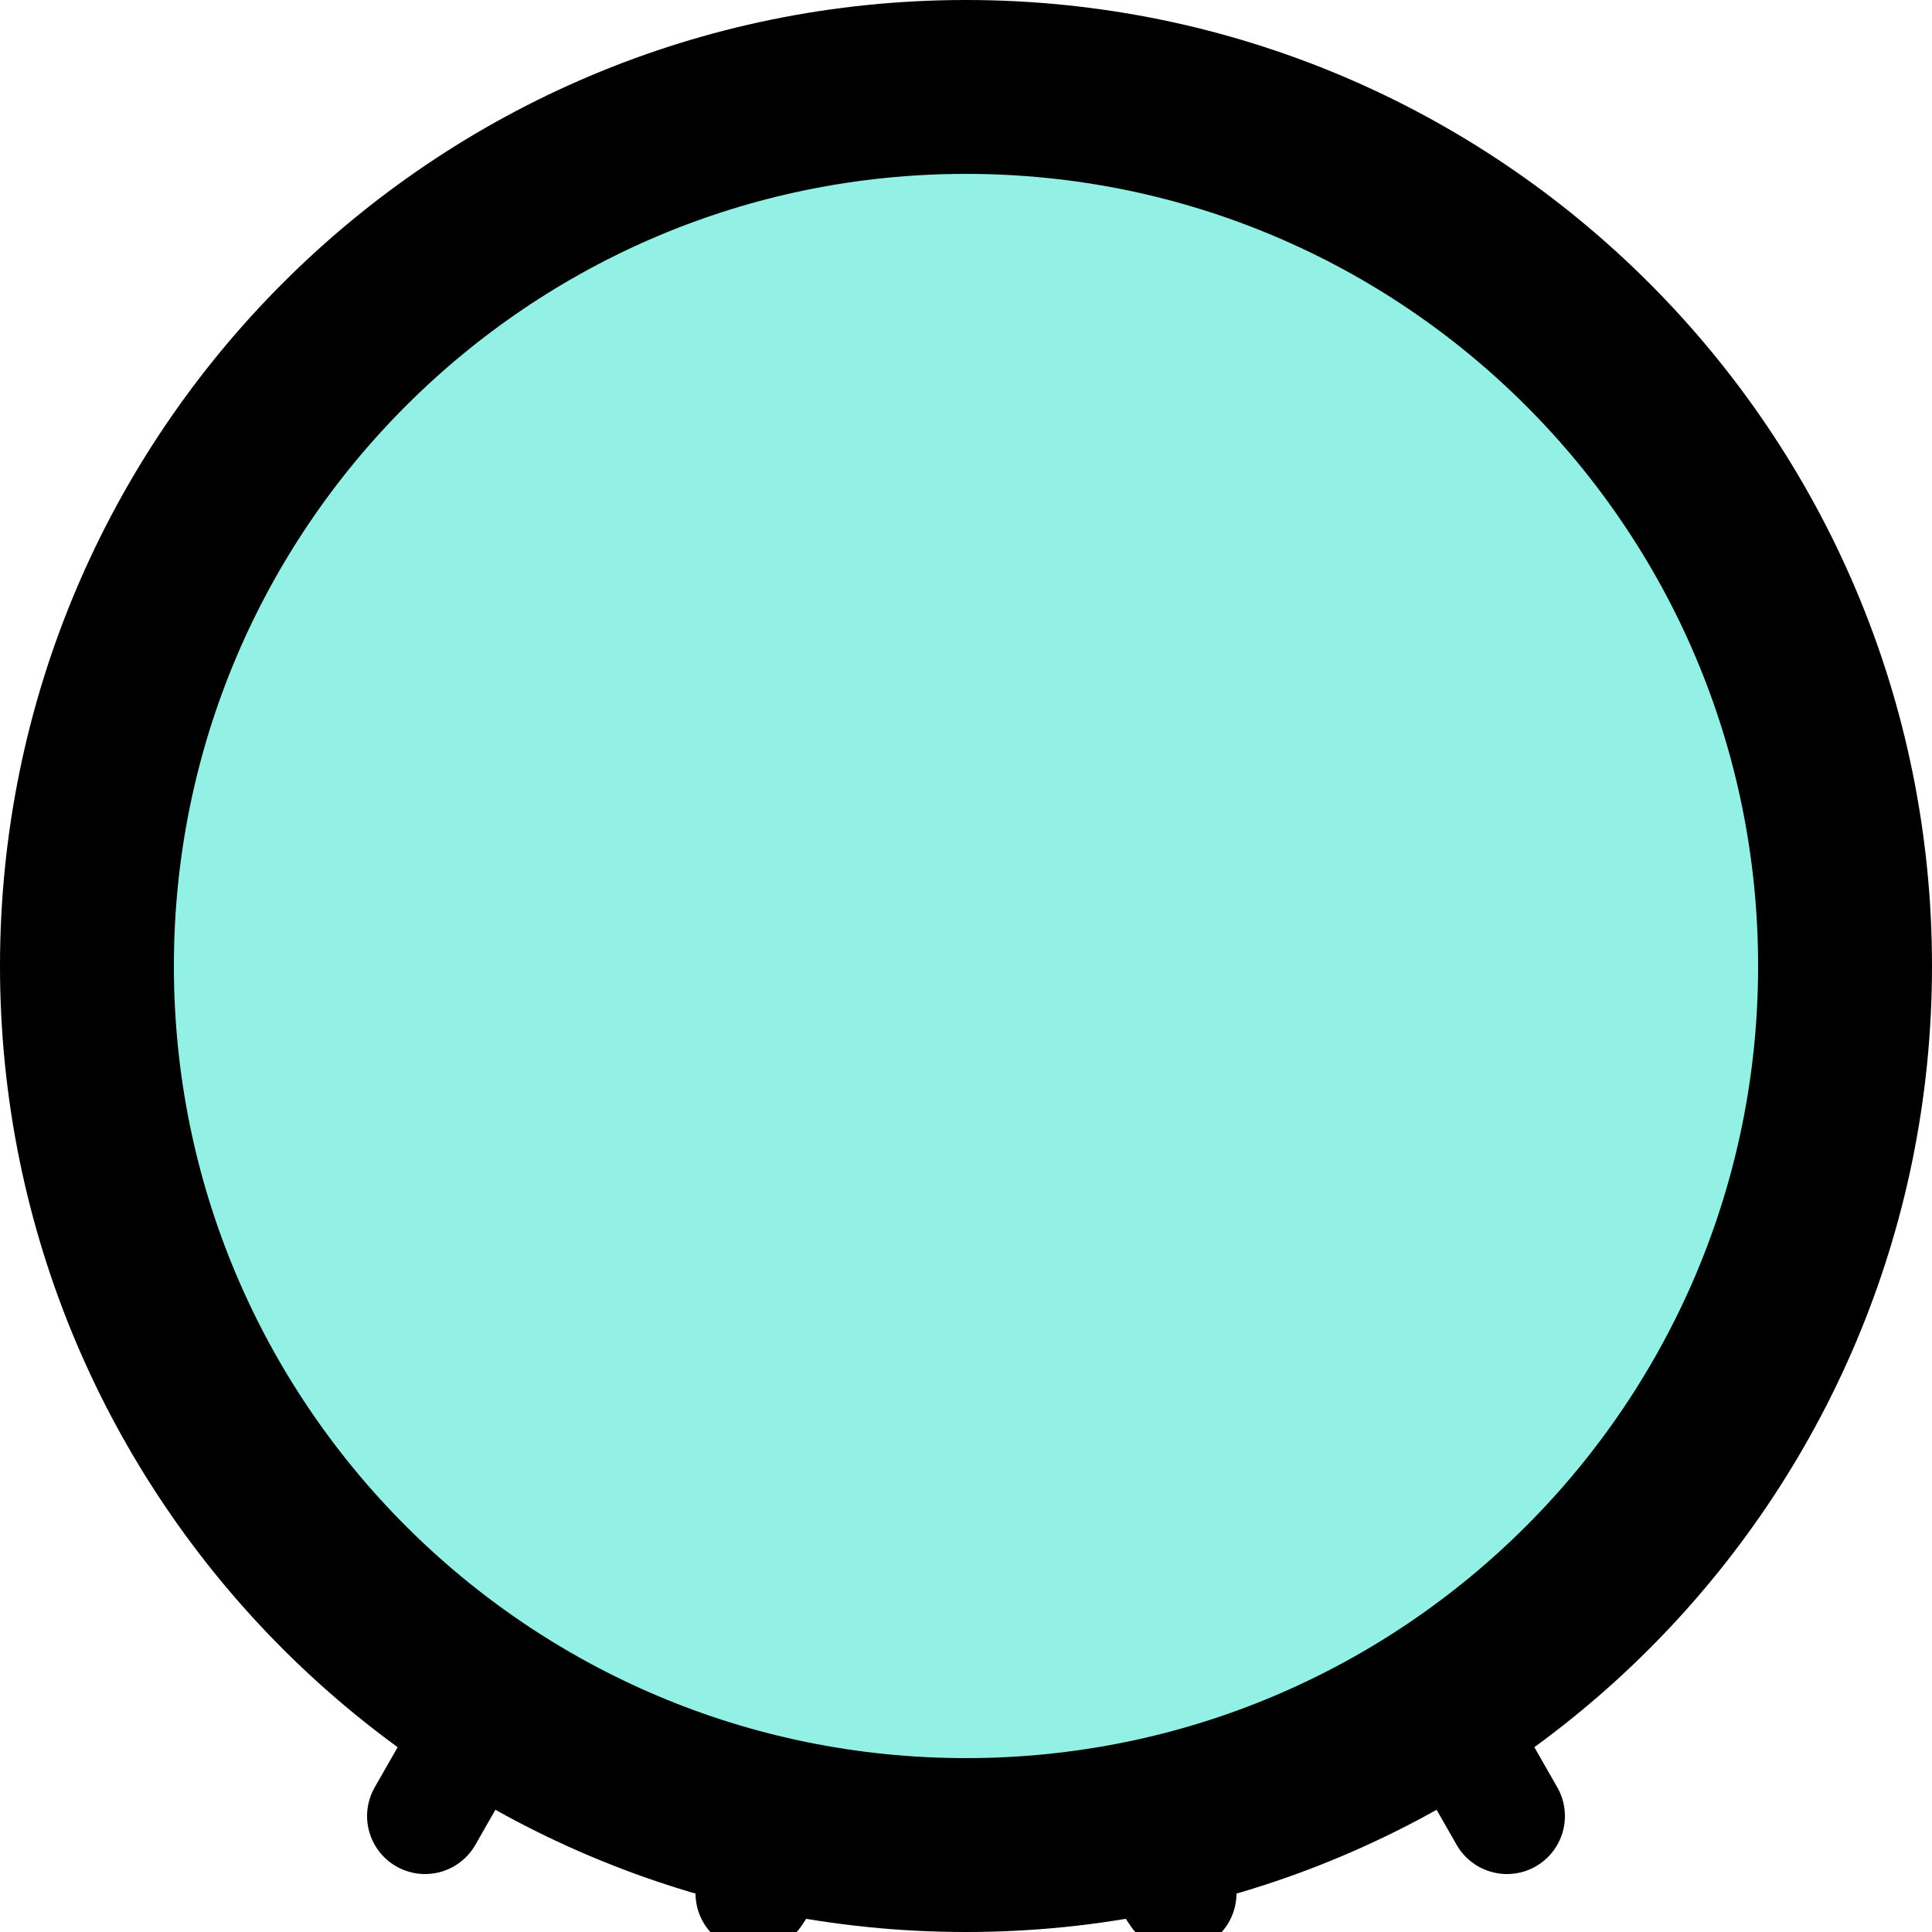
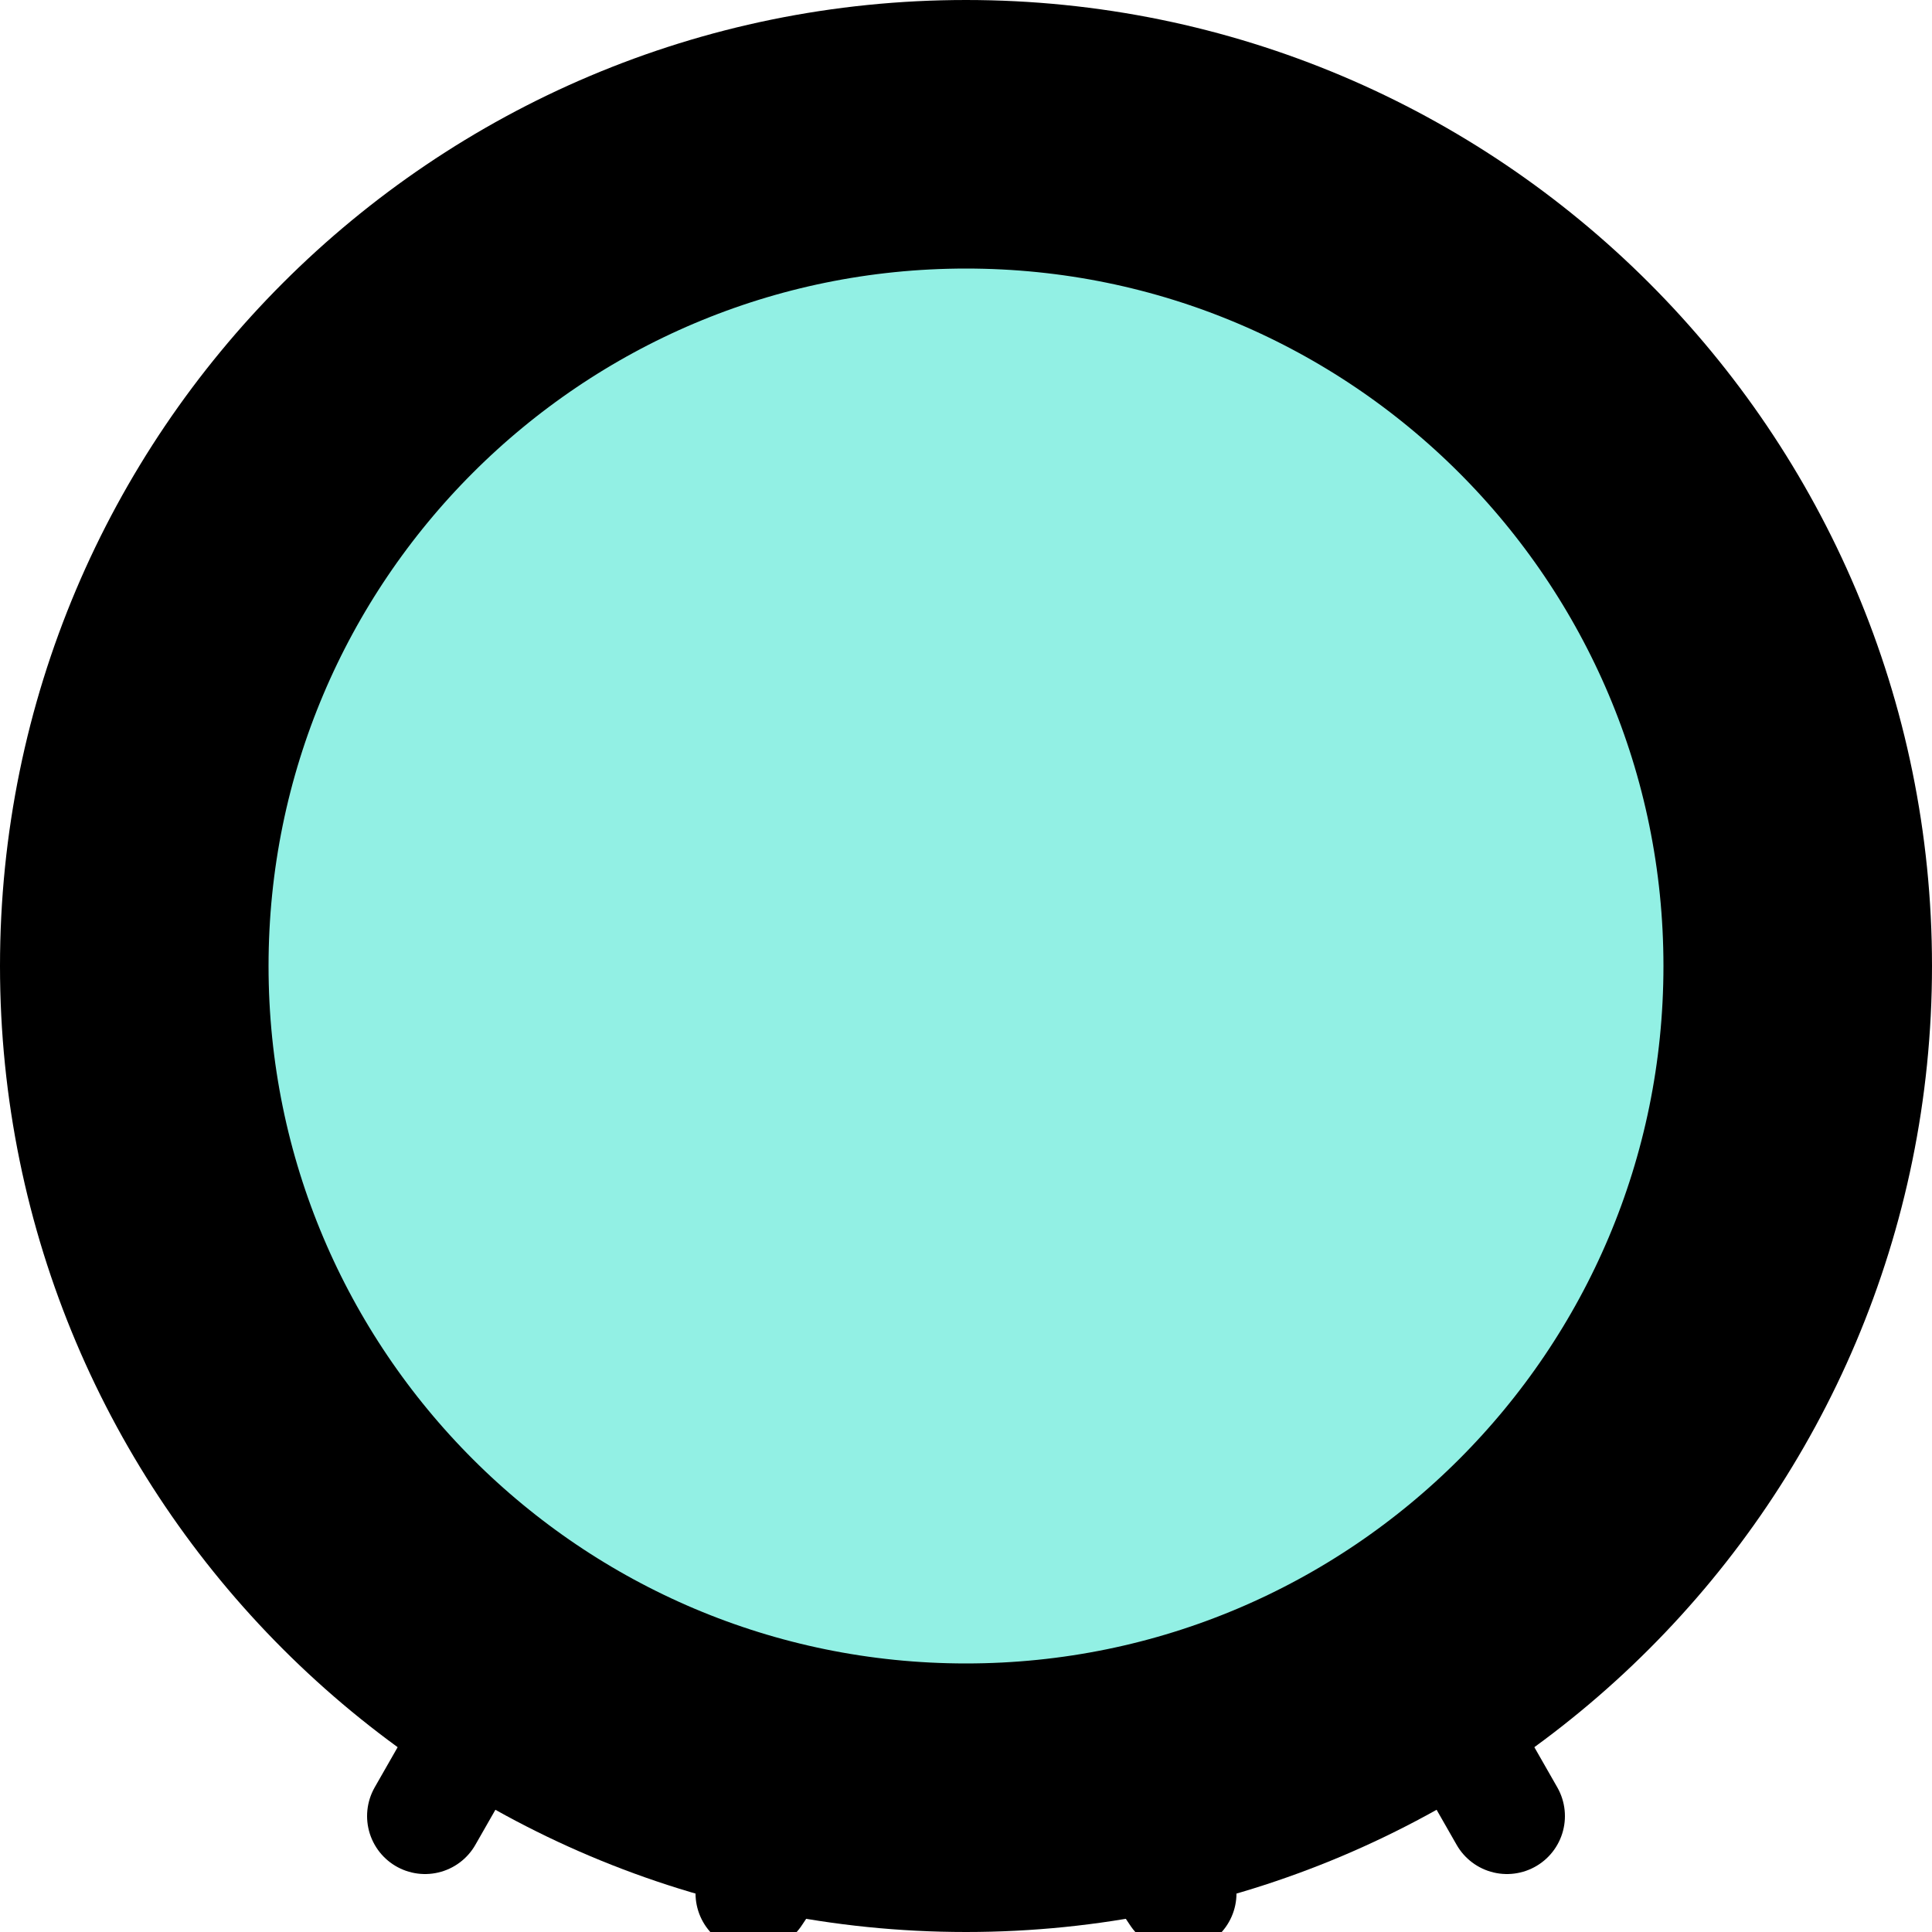
<svg xmlns="http://www.w3.org/2000/svg" width="100" height="100" viewBox="0 0 100 100">
-   <circle cx="50" cy="50" r="45.5" fill="#92f0e4" stroke="#000" stroke-width="9" />
+   <circle cx="50" cy="50" r="43.05" fill="#92f0e4" stroke="#000" stroke-width="13.9" />
  <path d="M26 87l-4 7m19 1-2 3m20-3 2 3m13-11 4 7" fill="none" stroke="#000" stroke-width="6" stroke-linecap="round" />
</svg>
